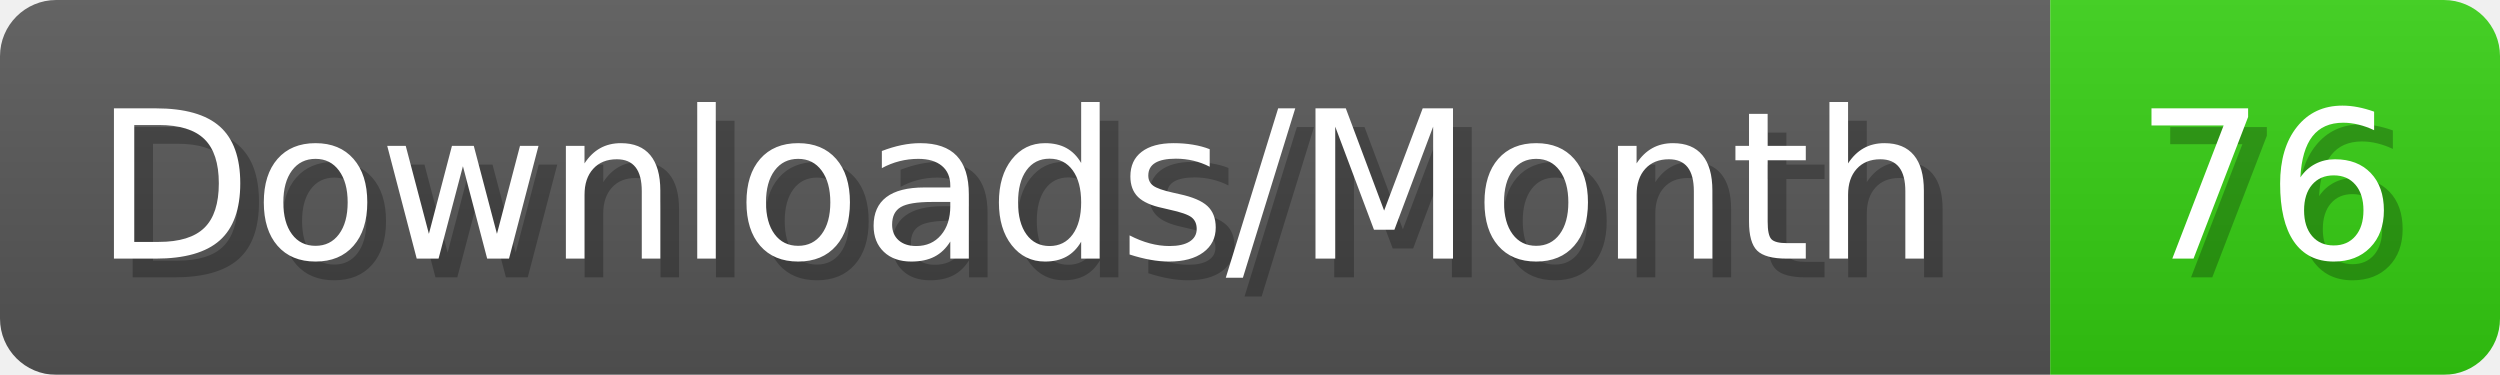
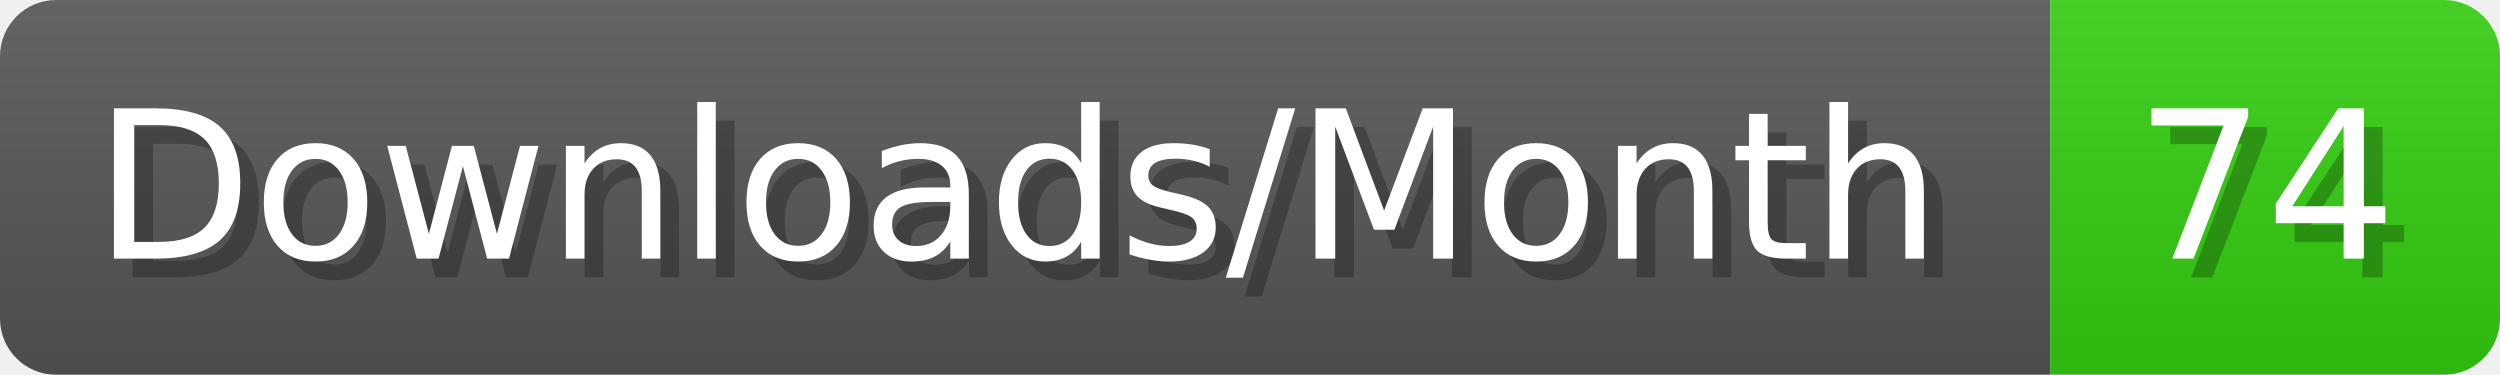
- <svg xmlns="http://www.w3.org/2000/svg" width="133.4" height="20" viewBox="0 0 1334 200" role="img" aria-label="Downloads/Month: 76">
+ <svg xmlns="http://www.w3.org/2000/svg" width="133.4" height="20" viewBox="0 0 1334 200" role="img" aria-label="Downloads/Month: 74">
  <linearGradient id="YlXUI" x2="0" y2="100%">
    <stop offset="0" stop-opacity=".1" stop-color="#EEE" />
    <stop offset="1" stop-opacity=".1" />
  </linearGradient>
  <mask id="JHhop">
    <rect width="1334" height="200" rx="30" fill="#FFF" />
  </mask>
  <g mask="url(#JHhop)">
    <rect width="1094" height="200" fill="#555" />
    <rect width="240" height="200" fill="#3C1" x="1094" />
    <rect width="1334" height="200" fill="url(#YlXUI)" />
  </g>
  <g aria-hidden="true" fill="#fff" text-anchor="start" font-family="Verdana,DejaVu Sans,sans-serif" font-size="110">
    <text x="60" y="148" textLength="994" fill="#000" opacity="0.25">Downloads/Month</text>
    <text x="50" y="138" textLength="994">Downloads/Month</text>
-     <text x="1149" y="148" textLength="140" fill="#000" opacity="0.25">76</text>
-     <text x="1139" y="138" textLength="140">76</text>
+     <text x="1149" y="148" textLength="140" fill="#000" opacity="0.25">74</text>
+     <text x="1139" y="138" textLength="140">74</text>
  </g>
</svg>
